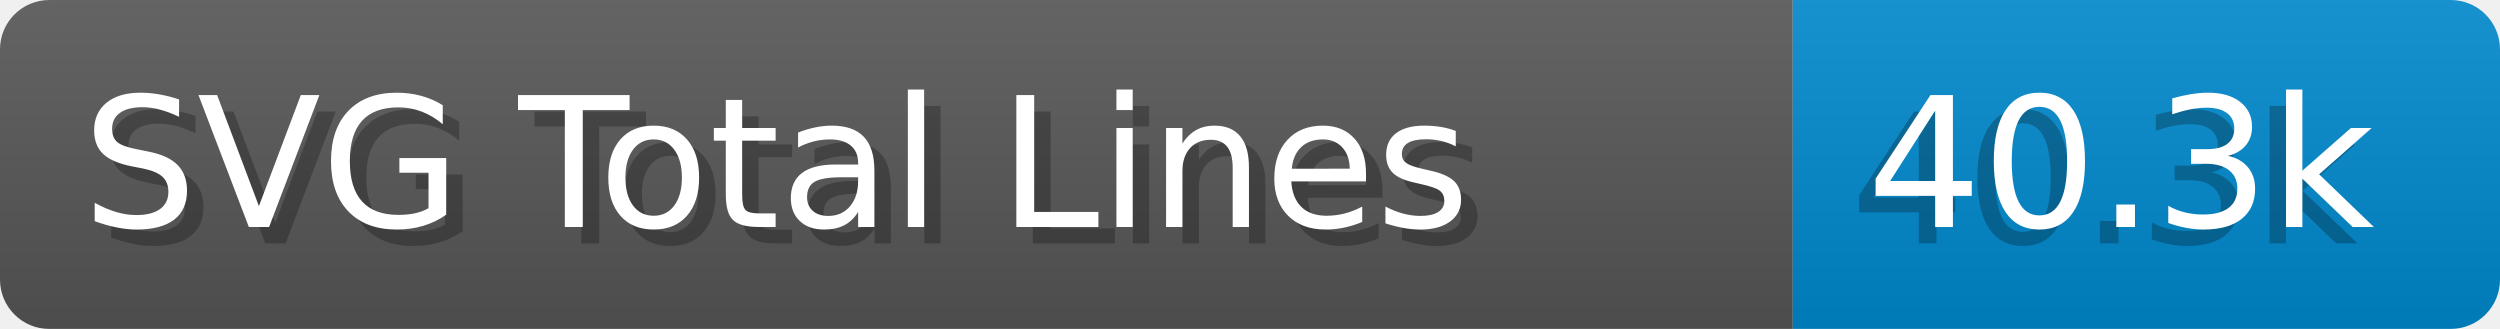
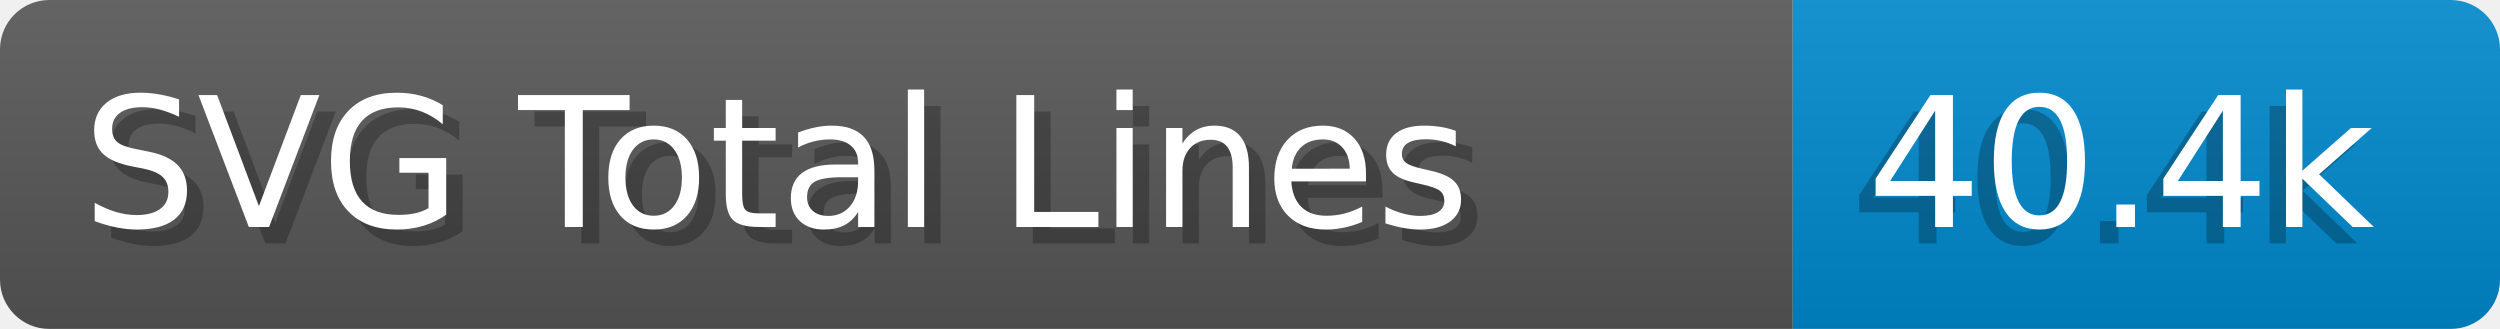
- <svg xmlns="http://www.w3.org/2000/svg" width="152.0" height="20" viewBox="0 0 1520.0 200" role="img" aria-label="SVG Total Lines: 40.3k">
+ <svg xmlns="http://www.w3.org/2000/svg" width="152.0" height="20" viewBox="0 0 1520.0 200" role="img" aria-label="SVG Total Lines: 40.4k">
  <linearGradient id="a" x2="0" y2="100%">
    <stop offset="0" stop-opacity=".1" stop-color="#EEE" />
    <stop offset="1" stop-opacity=".1" />
  </linearGradient>
  <mask id="m">
    <rect width="1520.0" height="200" rx="30" fill="#FFF" />
  </mask>
  <g mask="url(#m)">
    <rect width="1090.0" height="200" fill="#555" />
    <rect width="430.0" height="200" fill="#08C" x="1090.0" />
    <rect width="1520.0" height="200" fill="url(#a)" />
  </g>
  <g aria-hidden="true" fill="#fff" text-anchor="start" font-family="Verdana,DejaVu Sans,sans-serif" font-size="110">
    <text x="60" y="148" textLength="990.0" fill="#000" opacity="0.25">SVG Total Lines</text>
    <text x="50" y="138" textLength="990.0">SVG Total Lines</text>
-     <text x="1125.0" y="148" textLength="330.0" fill="#000" opacity="0.25">40.3k</text>
-     <text x="1135.0" y="138" textLength="330.0">40.3k</text>
+     <text x="1125.0" y="148" textLength="330.0" fill="#000" opacity="0.25">40.4k</text>
+     <text x="1135.0" y="138" textLength="330.0">40.4k</text>
  </g>
</svg>
